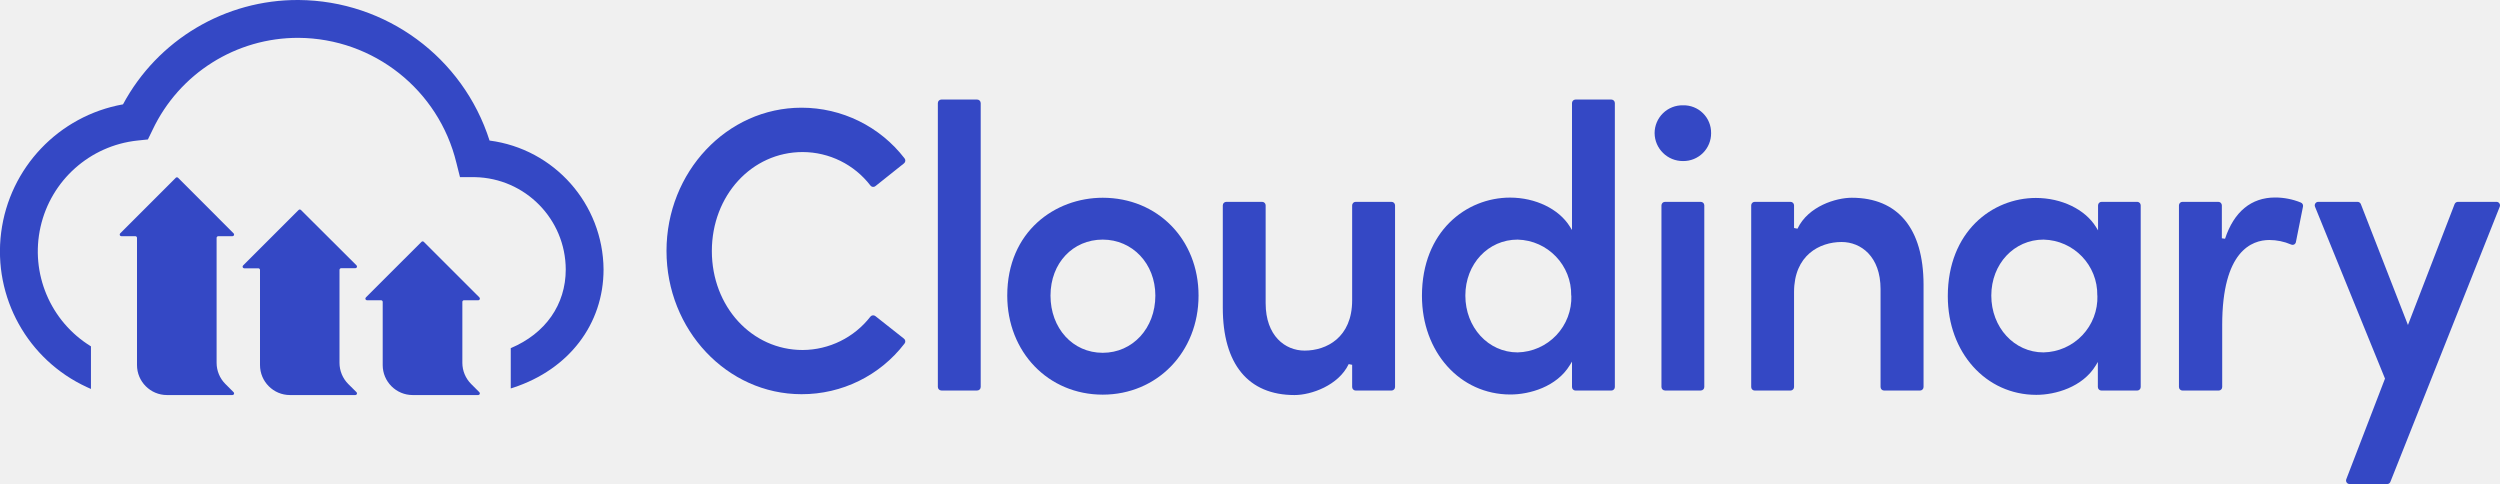
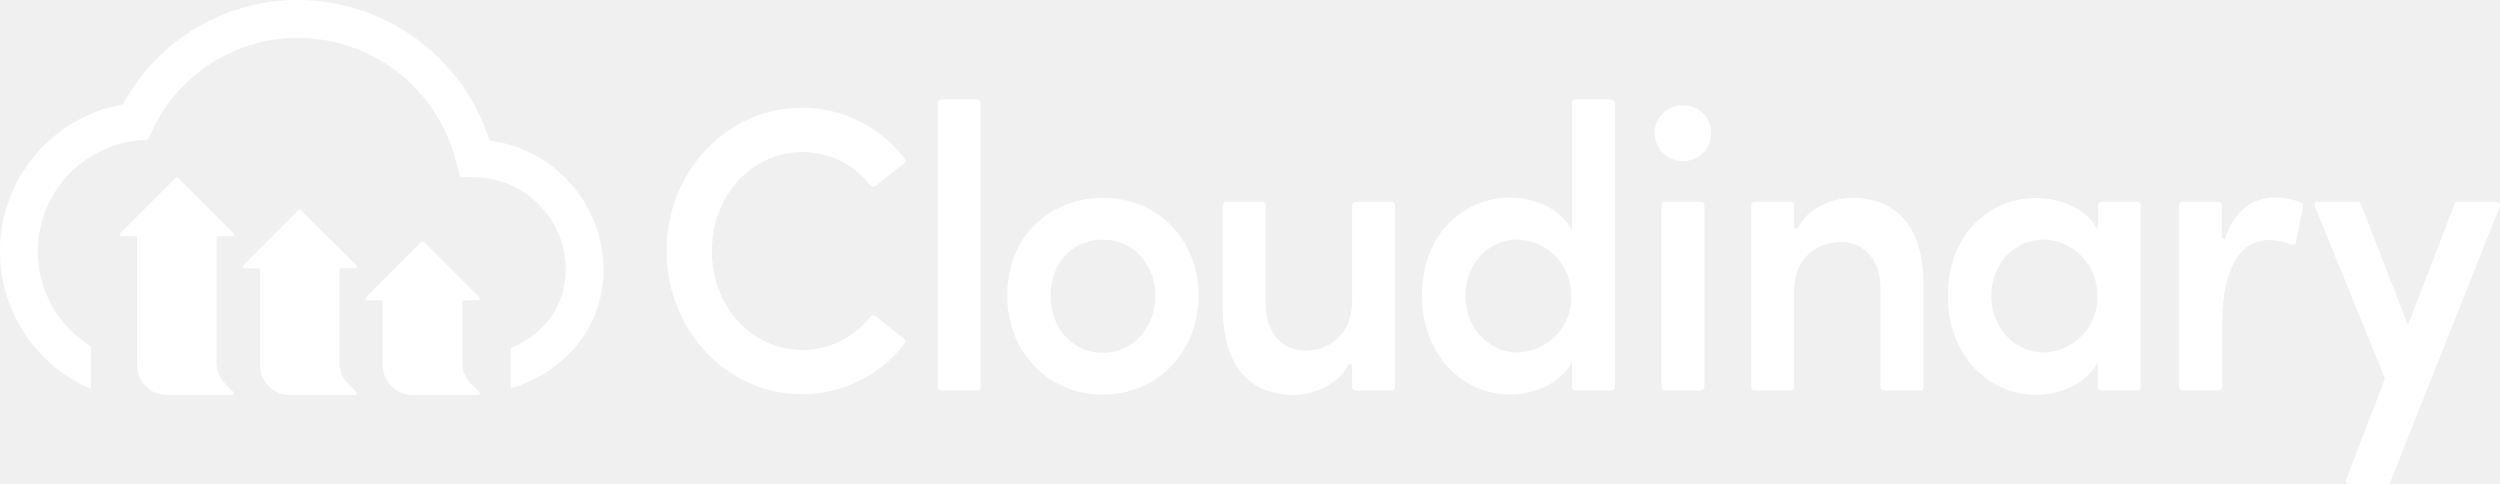
<svg xmlns="http://www.w3.org/2000/svg" viewBox="0 0 500 96.77">
  <defs>
-     <style>.cls-1{fill:#3448c5;}</style>
+     <style>.cls-1{fill:#fff;}</style>
  </defs>
  <g id="Layer_2">
    <g id="Layer_1-2">
      <path class="cls-1" d="M160.53,30.41a17.14,17.14,0,0,1,13.56,6.7.69.69,0,0,0,1,.11l5.71-4.55a.71.71,0,0,0,.11-1,26,26,0,0,0-20.61-10.13c-14.91,0-27,12.85-27,28.65s12.13,28.65,27,28.65A25.85,25.85,0,0,0,180.9,68.72a.69.69,0,0,0-.12-1l-5.7-4.5a.71.71,0,0,0-1,.11A17.26,17.26,0,0,1,160.53,70c-10.19,0-18.16-8.7-18.16-19.79S150.34,30.41,160.53,30.41Z" />
      <path class="cls-1" d="M188.27,19.91h7.16a.71.71,0,0,1,.71.71V77.4a.7.7,0,0,1-.7.7h-7.16a.71.71,0,0,1-.71-.71V20.62A.7.7,0,0,1,188.27,19.91Z" />
      <path class="cls-1" d="M220.54,39.55c-9.49,0-19.09,6.72-19.09,19.57,0,11.29,8.21,19.81,19.09,19.81s19.17-8.52,19.17-19.81S231.47,39.55,220.54,39.55Zm10.53,19.57c0,6.52-4.53,11.44-10.53,11.44S210.1,65.64,210.1,59.12s4.49-11.2,10.44-11.2S231.07,52.73,231.07,59.12Z" />
      <path class="cls-1" d="M278.3,40.37h-7.16a.7.7,0,0,0-.71.7v19c0,7.42-5.12,10.05-9.51,10.05-3.88,0-7.79-2.93-7.79-9.48V41.07a.7.7,0,0,0-.71-.7h-7.16a.7.7,0,0,0-.7.7v20.5c0,11.25,5.09,17.44,14.34,17.44,3.36,0,8.8-1.93,10.84-6.19l.69.14V77.4a.71.71,0,0,0,.71.71h7.16a.71.71,0,0,0,.71-.71V41.07A.7.7,0,0,0,278.3,40.37Z" />
      <path class="cls-1" d="M322.27,19.91H315.1a.7.7,0,0,0-.7.71V46l-.44-.7c-2.18-3.51-6.87-5.78-11.95-5.78-8.76,0-17.62,6.75-17.62,19.65,0,11.25,7.61,19.73,17.69,19.73,3.84,0,9.25-1.54,11.88-5.86l.44-.72V77.4a.7.7,0,0,0,.7.71h7.17a.7.7,0,0,0,.7-.71V20.62A.7.7,0,0,0,322.27,19.91Zm-8,39.21a11,11,0,0,1-10.75,11.36c-5.86,0-10.45-5-10.45-11.36s4.59-11.2,10.45-11.2A11,11,0,0,1,314.24,59.12Z" />
      <path class="cls-1" d="M333,40.37h7.16a.7.7,0,0,1,.7.7V77.4a.7.7,0,0,1-.7.7H333a.71.71,0,0,1-.71-.71V41.07A.71.71,0,0,1,333,40.37Z" />
      <path class="cls-1" d="M336.61,21.06a5.57,5.57,0,0,0-5.69,5.57,5.64,5.64,0,0,0,5.69,5.58,5.54,5.54,0,0,0,5.61-5.58A5.48,5.48,0,0,0,336.61,21.06Z" />
      <path class="cls-1" d="M370.35,39.55c-3.14,0-8.72,1.69-10.85,6.19l-.69-.14V41.07a.7.7,0,0,0-.71-.7h-7.16a.7.7,0,0,0-.7.7V77.4a.7.7,0,0,0,.7.71h7.16a.71.71,0,0,0,.71-.71v-19c0-7.36,5.12-10,9.51-10,3.88,0,7.79,2.91,7.79,9.4V77.4a.71.71,0,0,0,.71.71H384a.71.71,0,0,0,.71-.71V56.91C384.69,45.72,379.59,39.55,370.35,39.55Z" />
      <path class="cls-1" d="M427.48,40.37h-7.16a.7.7,0,0,0-.71.7v5l-.43-.7c-2.19-3.51-6.88-5.78-12-5.78-8.75,0-17.62,6.75-17.62,19.65,0,11.25,7.61,19.73,17.7,19.73,3.83,0,9.24-1.54,11.88-5.86l.43-.72V77.4a.71.71,0,0,0,.71.71h7.16a.7.7,0,0,0,.7-.71V41.07A.7.7,0,0,0,427.48,40.37Zm-8,18.75A11,11,0,0,1,408.7,70.48c-5.86,0-10.44-5-10.44-11.36s4.58-11.2,10.44-11.2A11,11,0,0,1,419.46,59.12Z" />
      <path class="cls-1" d="M460.15,40.5a13.66,13.66,0,0,0-5.14-1c-4.76,0-8.22,2.85-10,8.25l-.64-.09V41.07a.7.7,0,0,0-.71-.7h-7.16a.7.7,0,0,0-.71.7V77.4a.71.71,0,0,0,.71.71h7.24a.7.7,0,0,0,.7-.71V65c0-14.8,5.91-17,9.44-17a11,11,0,0,1,4.33.9.72.72,0,0,0,.61,0,.7.7,0,0,0,.36-.48l1.42-7.11A.71.71,0,0,0,460.15,40.5Z" />
      <path class="cls-1" d="M499.88,40.68a.69.69,0,0,0-.59-.31h-7.71a.72.72,0,0,0-.66.45L481.59,65l-9.42-24.18a.72.72,0,0,0-.66-.45h-7.86a.69.69,0,0,0-.58.31.7.7,0,0,0-.07.66l14,34.38-7.73,20.09a.71.71,0,0,0,.66,1h7.5a.69.69,0,0,0,.65-.45l21.86-55A.69.69,0,0,0,499.88,40.68Z" />
      <path class="cls-1" d="M97.91,28.11A40.38,40.38,0,0,0,59.73,0,39.62,39.62,0,0,0,24.6,20.87a29.88,29.88,0,0,0-7.21,56.56l.75.34h.05v-8.5a22.29,22.29,0,0,1,9.29-41.16l2.1-.22L30.5,26A32.15,32.15,0,0,1,59.73,7.57a32.7,32.7,0,0,1,31.55,25L92,35.43l3,0a18.53,18.53,0,0,1,18.15,18.46c0,7.05-4.07,12.82-11,15.74v8.06l.5-.16c11.14-3.65,18.06-12.71,18.06-23.64A26.19,26.19,0,0,0,97.91,28.11Z" />
      <path class="cls-1" d="M45.07,76.79l1.66,1.66a.33.33,0,0,1-.23.56H33.4a6,6,0,0,1-6-6V47.57a.33.33,0,0,0-.33-.33H24.27a.33.33,0,0,1-.24-.56L35.15,35.56a.33.33,0,0,1,.47,0L46.73,46.68a.33.33,0,0,1-.23.56H43.66a.34.34,0,0,0-.34.33v25A6,6,0,0,0,45.07,76.79Z" />
      <path class="cls-1" d="M69.64,76.79l1.67,1.66a.33.33,0,0,1-.24.56H58a6,6,0,0,1-6-6V54a.34.34,0,0,0-.33-.34H48.84a.33.33,0,0,1-.23-.56L59.72,42a.33.33,0,0,1,.47,0L71.31,53.08a.33.33,0,0,1-.24.56H68.23a.34.34,0,0,0-.33.34V72.57A6,6,0,0,0,69.64,76.79Z" />
      <path class="cls-1" d="M94.22,76.79l1.66,1.66a.33.33,0,0,1-.23.56H82.54a6,6,0,0,1-6-6V60.38a.33.33,0,0,0-.33-.33H73.41a.33.33,0,0,1-.23-.57L84.3,48.37a.32.32,0,0,1,.46,0L95.88,59.48a.33.33,0,0,1-.23.57H92.8a.33.33,0,0,0-.33.33V72.57A6,6,0,0,0,94.22,76.79Z" />
    </g>
  </g>
</svg>
